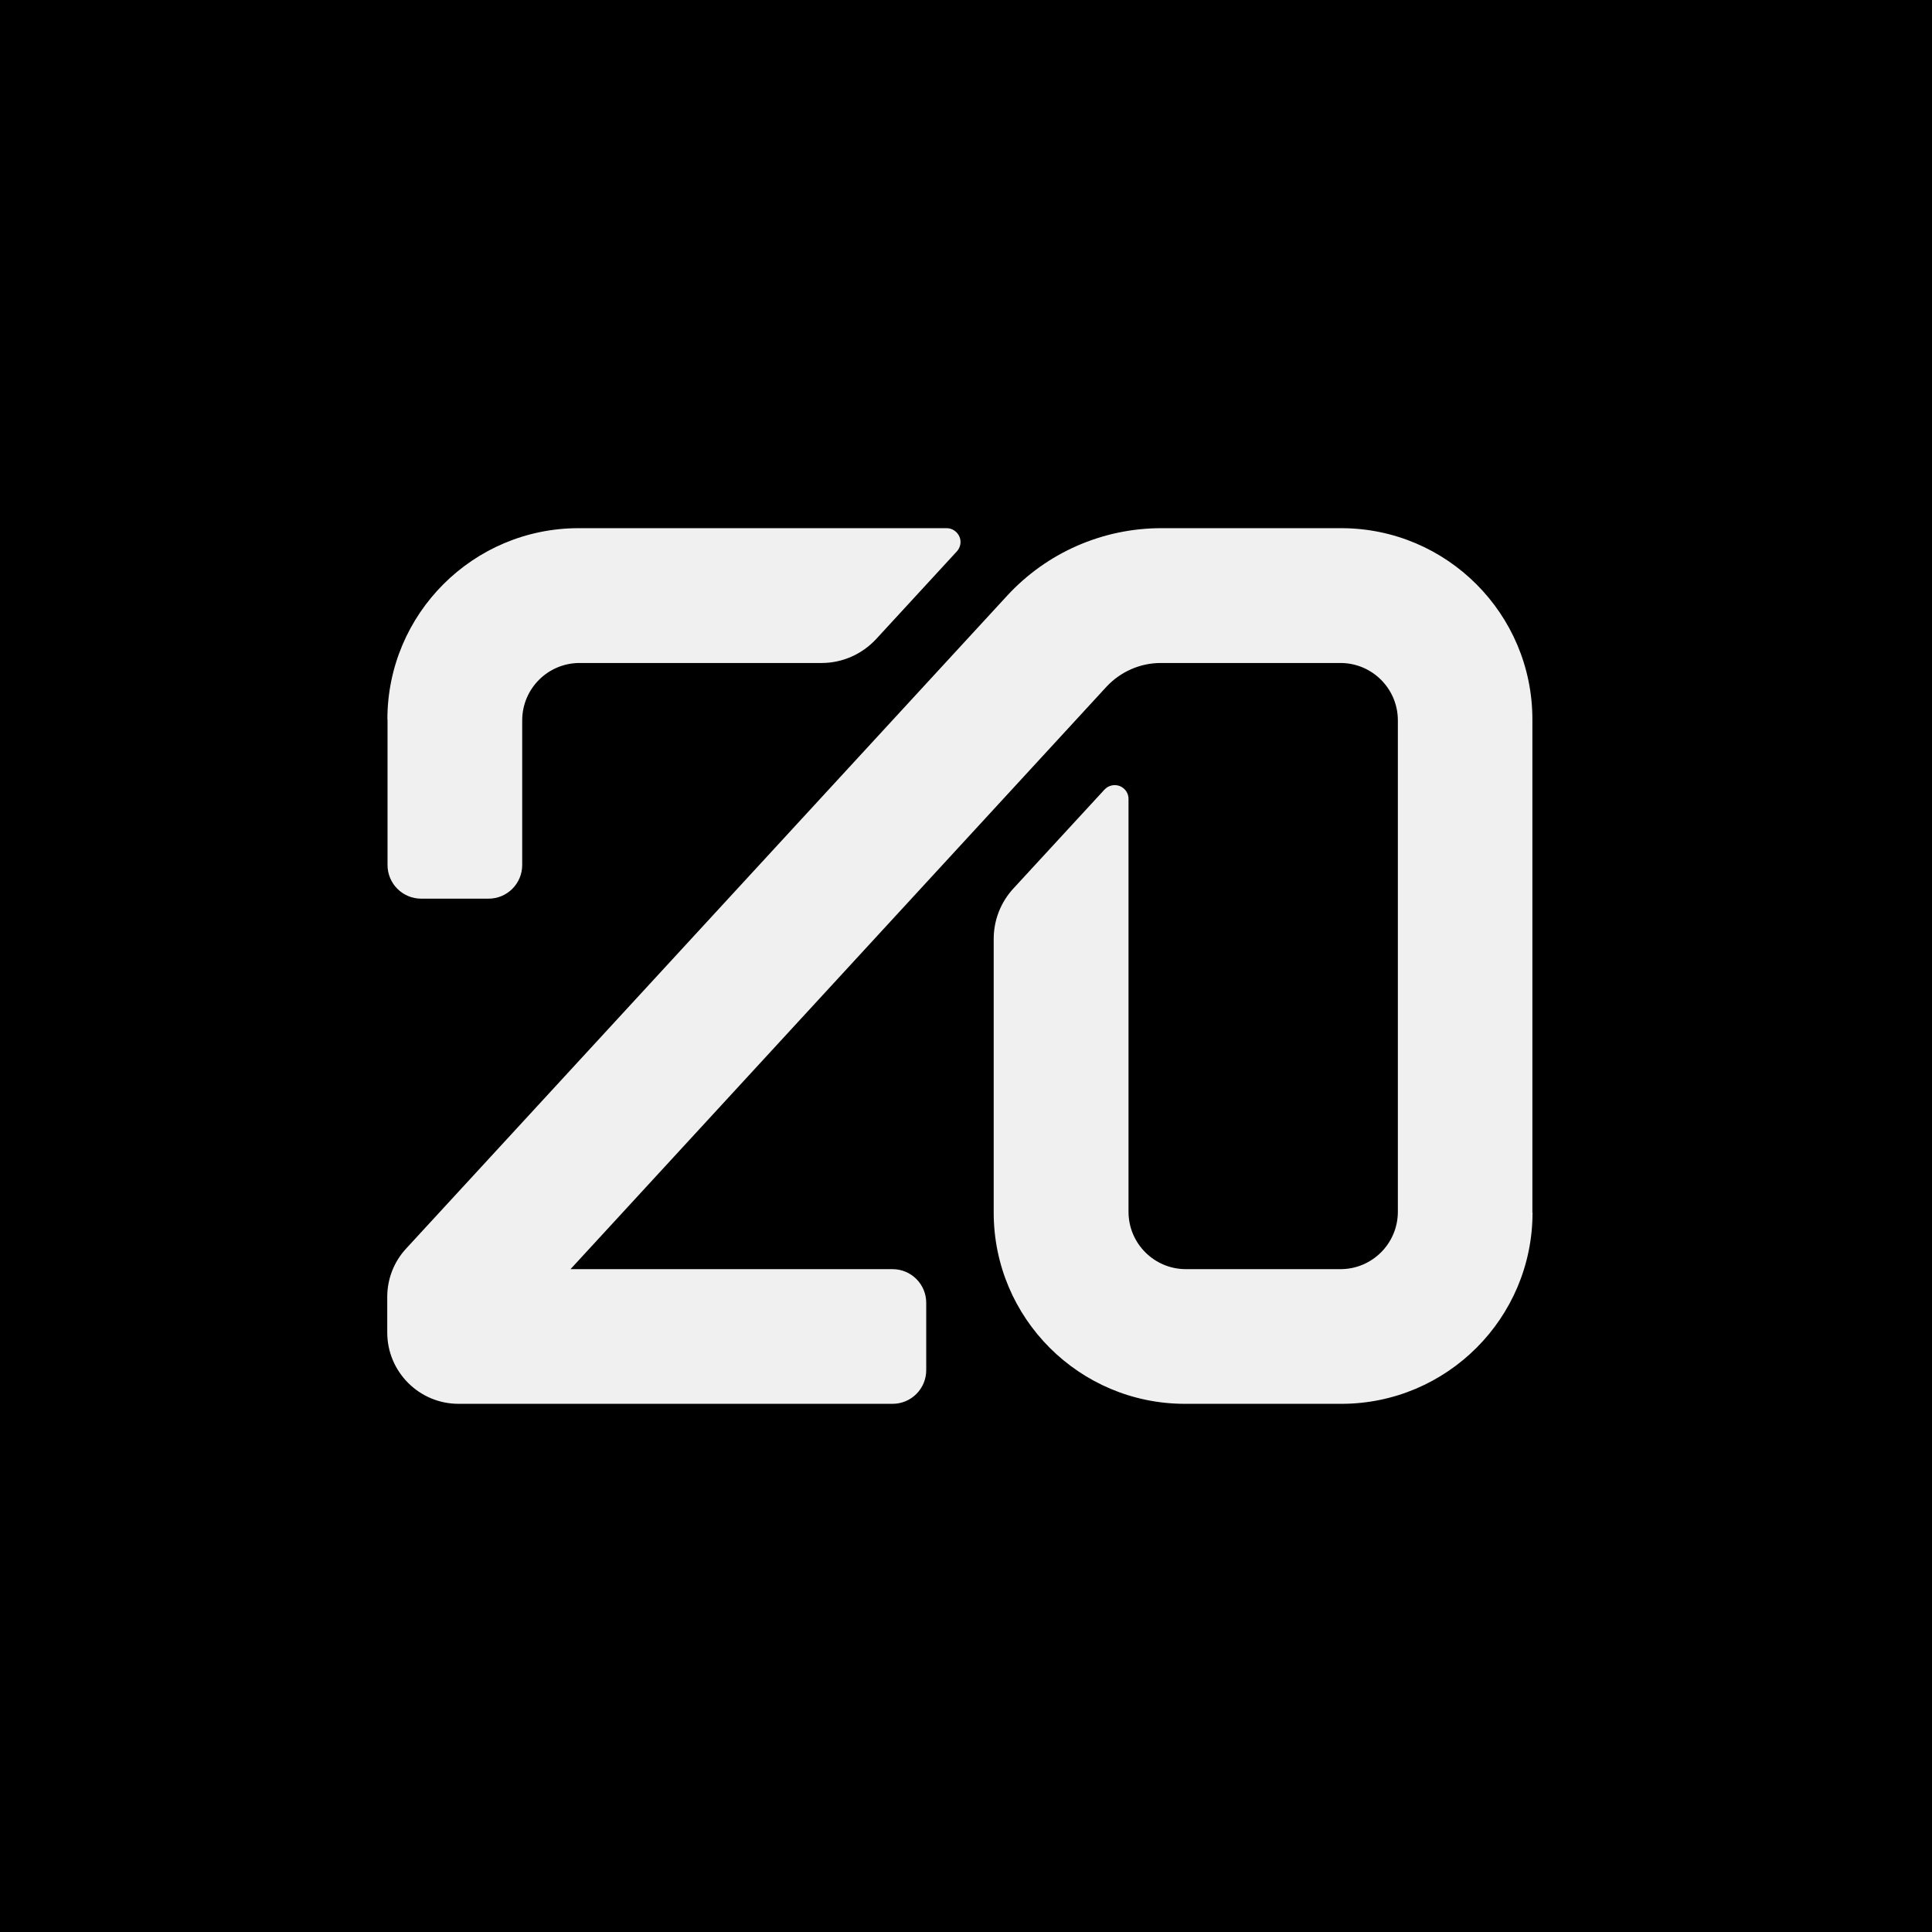
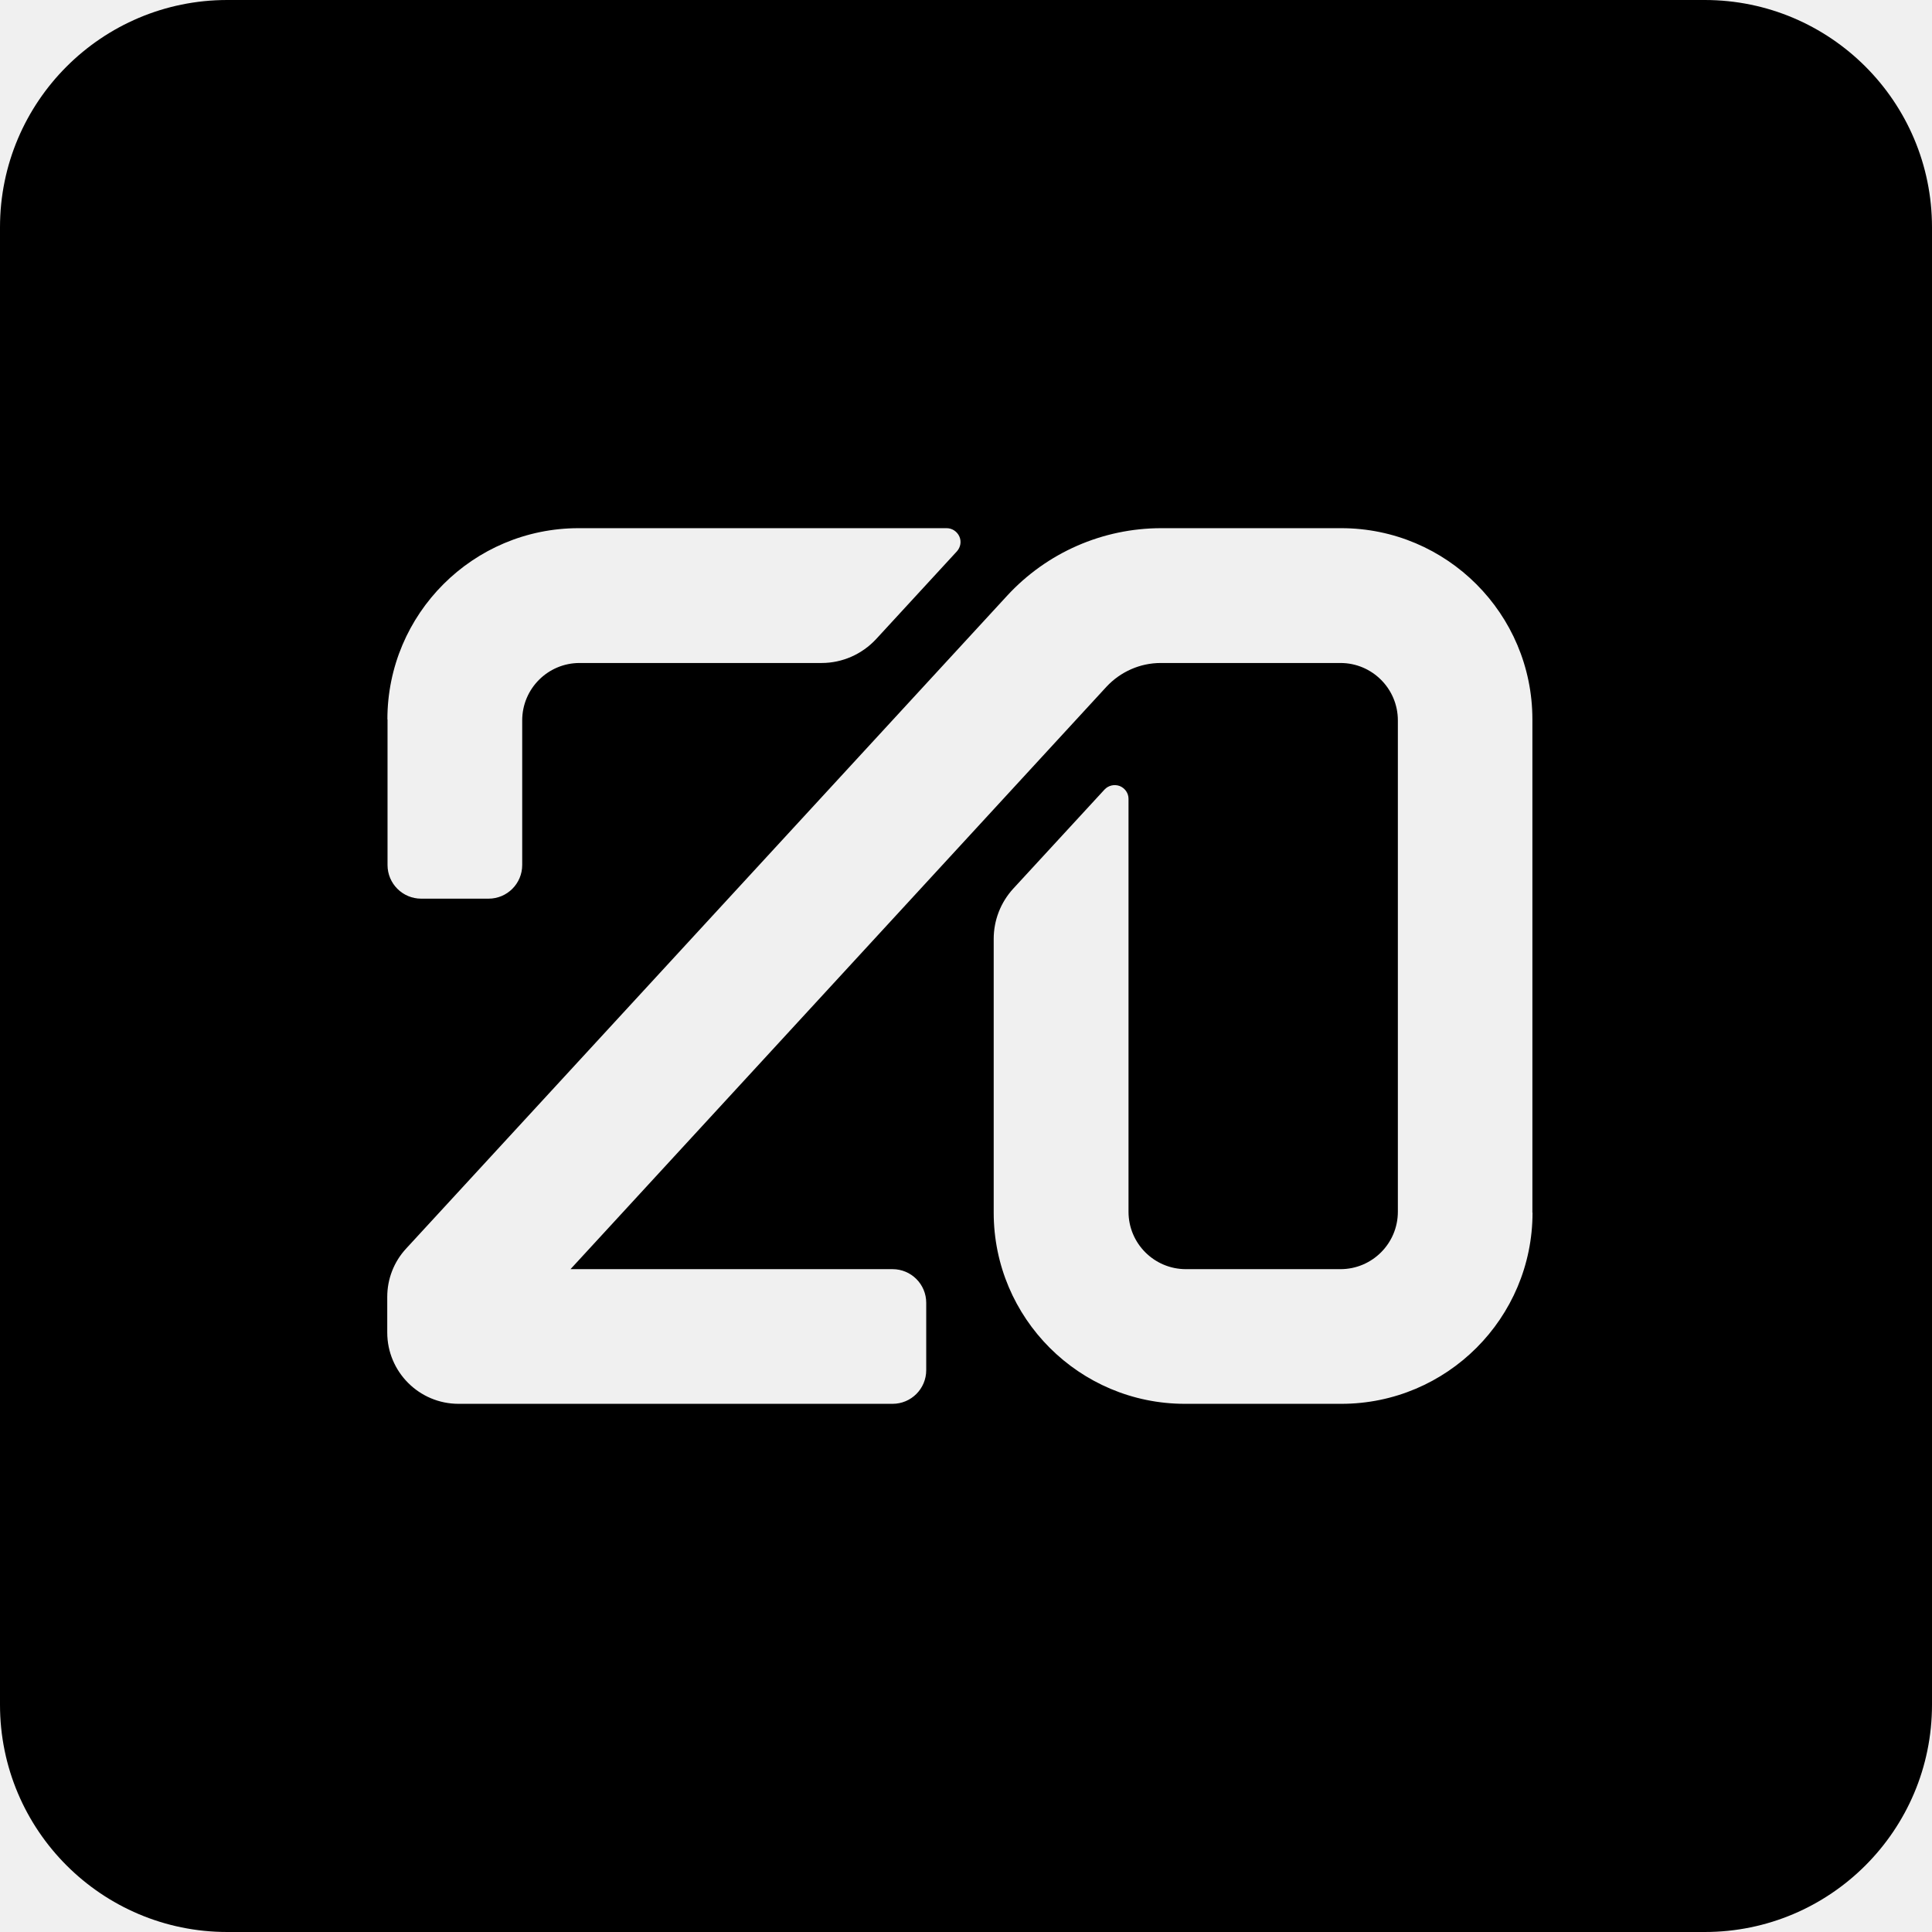
<svg xmlns="http://www.w3.org/2000/svg" width="32" height="32" viewBox="0 0 136 136" fill="none">
-   <g clipPath="url(#clip0)">
-     <path d="M136 0H0V136H136V0ZM27.27 50.64C27.27 43.21 33.3 37.18 40.73 37.18H66.64C67.02 37.18 67.37 37.41 67.53 37.76C67.69 38.11 67.62 38.52 67.36 38.81L61.68 44.98C60.69 46.05 59.3 46.67 57.84 46.67H40.8C38.57 46.67 36.76 48.48 36.76 50.71V60.89C36.76 62.2 35.7 63.26 34.39 63.26H29.65C28.34 63.26 27.28 62.2 27.28 60.89V50.64H27.27ZM107.88 85.36C107.88 92.79 101.85 98.82 94.42 98.82H83.41C75.98 98.82 69.95 92.79 69.95 85.36V66.09C69.95 64.78 70.44 63.52 71.33 62.55L77.75 55.58C78.02 55.29 78.44 55.19 78.82 55.33C79.19 55.48 79.44 55.83 79.44 56.23V85.3C79.44 87.53 81.25 89.34 83.48 89.34H94.36C96.59 89.34 98.4 87.53 98.4 85.3V50.71C98.4 48.48 96.59 46.67 94.36 46.67H81.71C80.26 46.67 78.88 47.28 77.89 48.34L40.16 89.34H62.83C64.14 89.34 65.2 90.4 65.2 91.71V96.45C65.2 97.76 64.14 98.82 62.83 98.82H32.28C29.51 98.82 27.26 96.57 27.26 93.8V91.29C27.26 90.03 27.73 88.82 28.59 87.89L70.89 41.94C73.69 38.9 77.62 37.18 81.75 37.18H94.41C101.84 37.18 107.87 43.21 107.87 50.64V85.36H107.88Z" fill="black" />
+   <g clip-path="url(#clip0)">
+     <path d="M136 0H0V136H136V0ZM27.27 50.64C27.27 43.21 33.3 37.18 40.73 37.18H66.64C67.02 37.18 67.37 37.41 67.53 37.76C67.69 38.11 67.62 38.52 67.36 38.81L61.68 44.98C60.69 46.05 59.3 46.67 57.84 46.67H40.8C38.57 46.67 36.76 48.48 36.76 50.71V60.89C36.76 62.2 35.7 63.26 34.39 63.26H29.65C28.34 63.26 27.28 62.2 27.28 60.89V50.64H27.27ZM107.88 85.36C107.88 92.79 101.85 98.82 94.42 98.82H83.41C75.98 98.82 69.95 92.79 69.95 85.36V66.09C69.95 64.78 70.44 63.52 71.33 62.55L77.75 55.58C78.02 55.29 78.44 55.19 78.82 55.33C79.19 55.48 79.44 55.83 79.44 56.23V85.3C79.44 87.53 81.25 89.34 83.48 89.34H94.36C96.59 89.34 98.4 87.53 98.4 85.3V50.71C98.4 48.48 96.59 46.67 94.36 46.67H81.71C80.26 46.67 78.88 47.28 77.89 48.34L40.16 89.34H62.83C64.14 89.34 65.2 90.4 65.2 91.71V96.45C65.2 97.76 64.14 98.82 62.83 98.82H32.28C29.51 98.82 27.26 96.57 27.26 93.8V91.29C27.26 90.03 27.73 88.82 28.59 87.89L70.89 41.94C73.69 38.9 77.62 37.18 81.75 37.18H94.41C101.84 37.18 107.87 43.21 107.87 50.64V85.36H107.88Z" fill="#000000" />
  </g>
  <defs>
    <clipPath id="clip0">
-       <rect width="136" height="136" rx="16" fill="white" />
+       <rect width="136" height="136" rx="16" fill="#FFFFFF" />
    </clipPath>
  </defs>
</svg>
